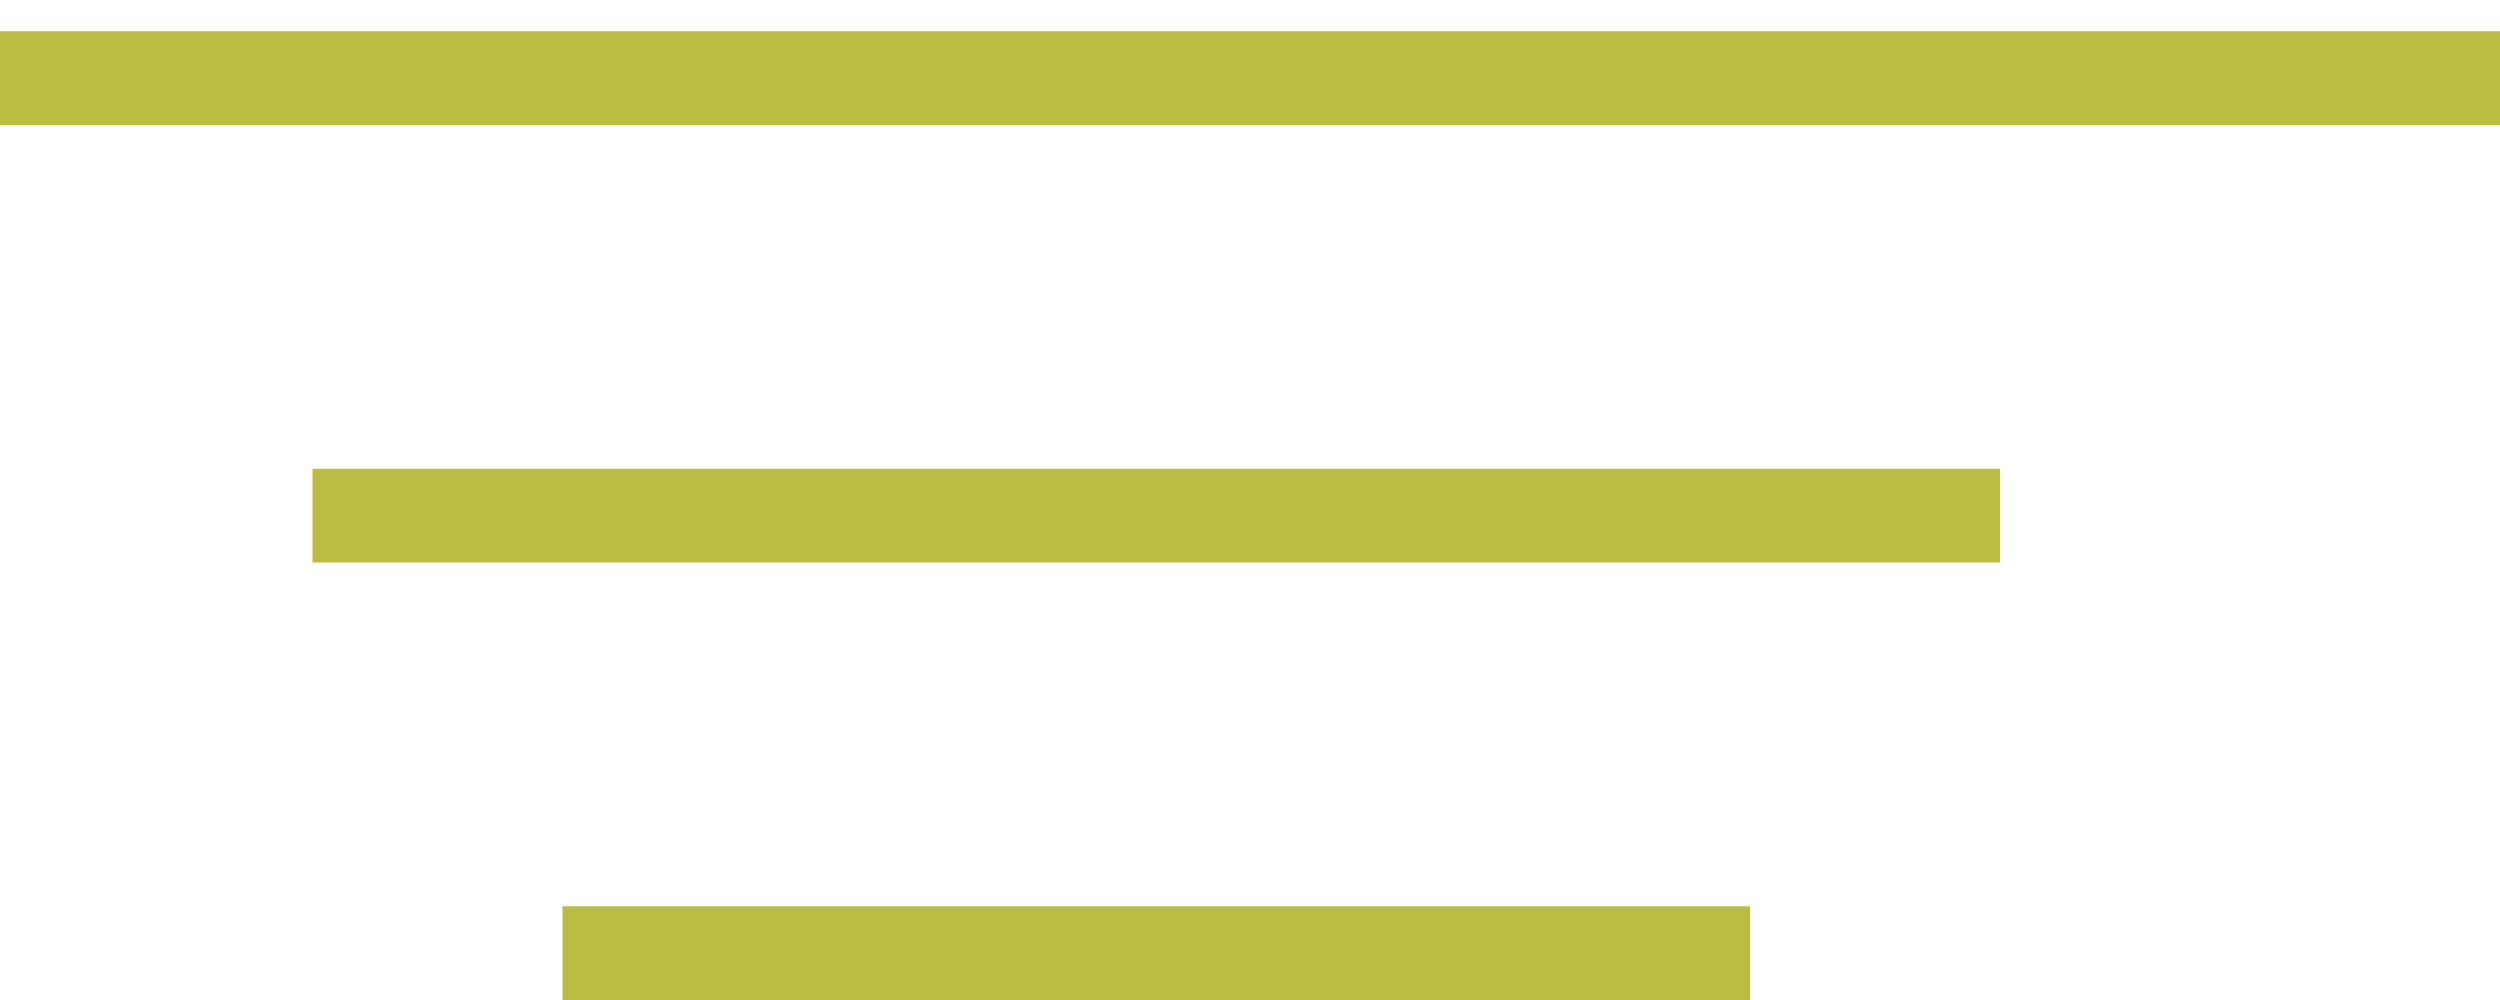
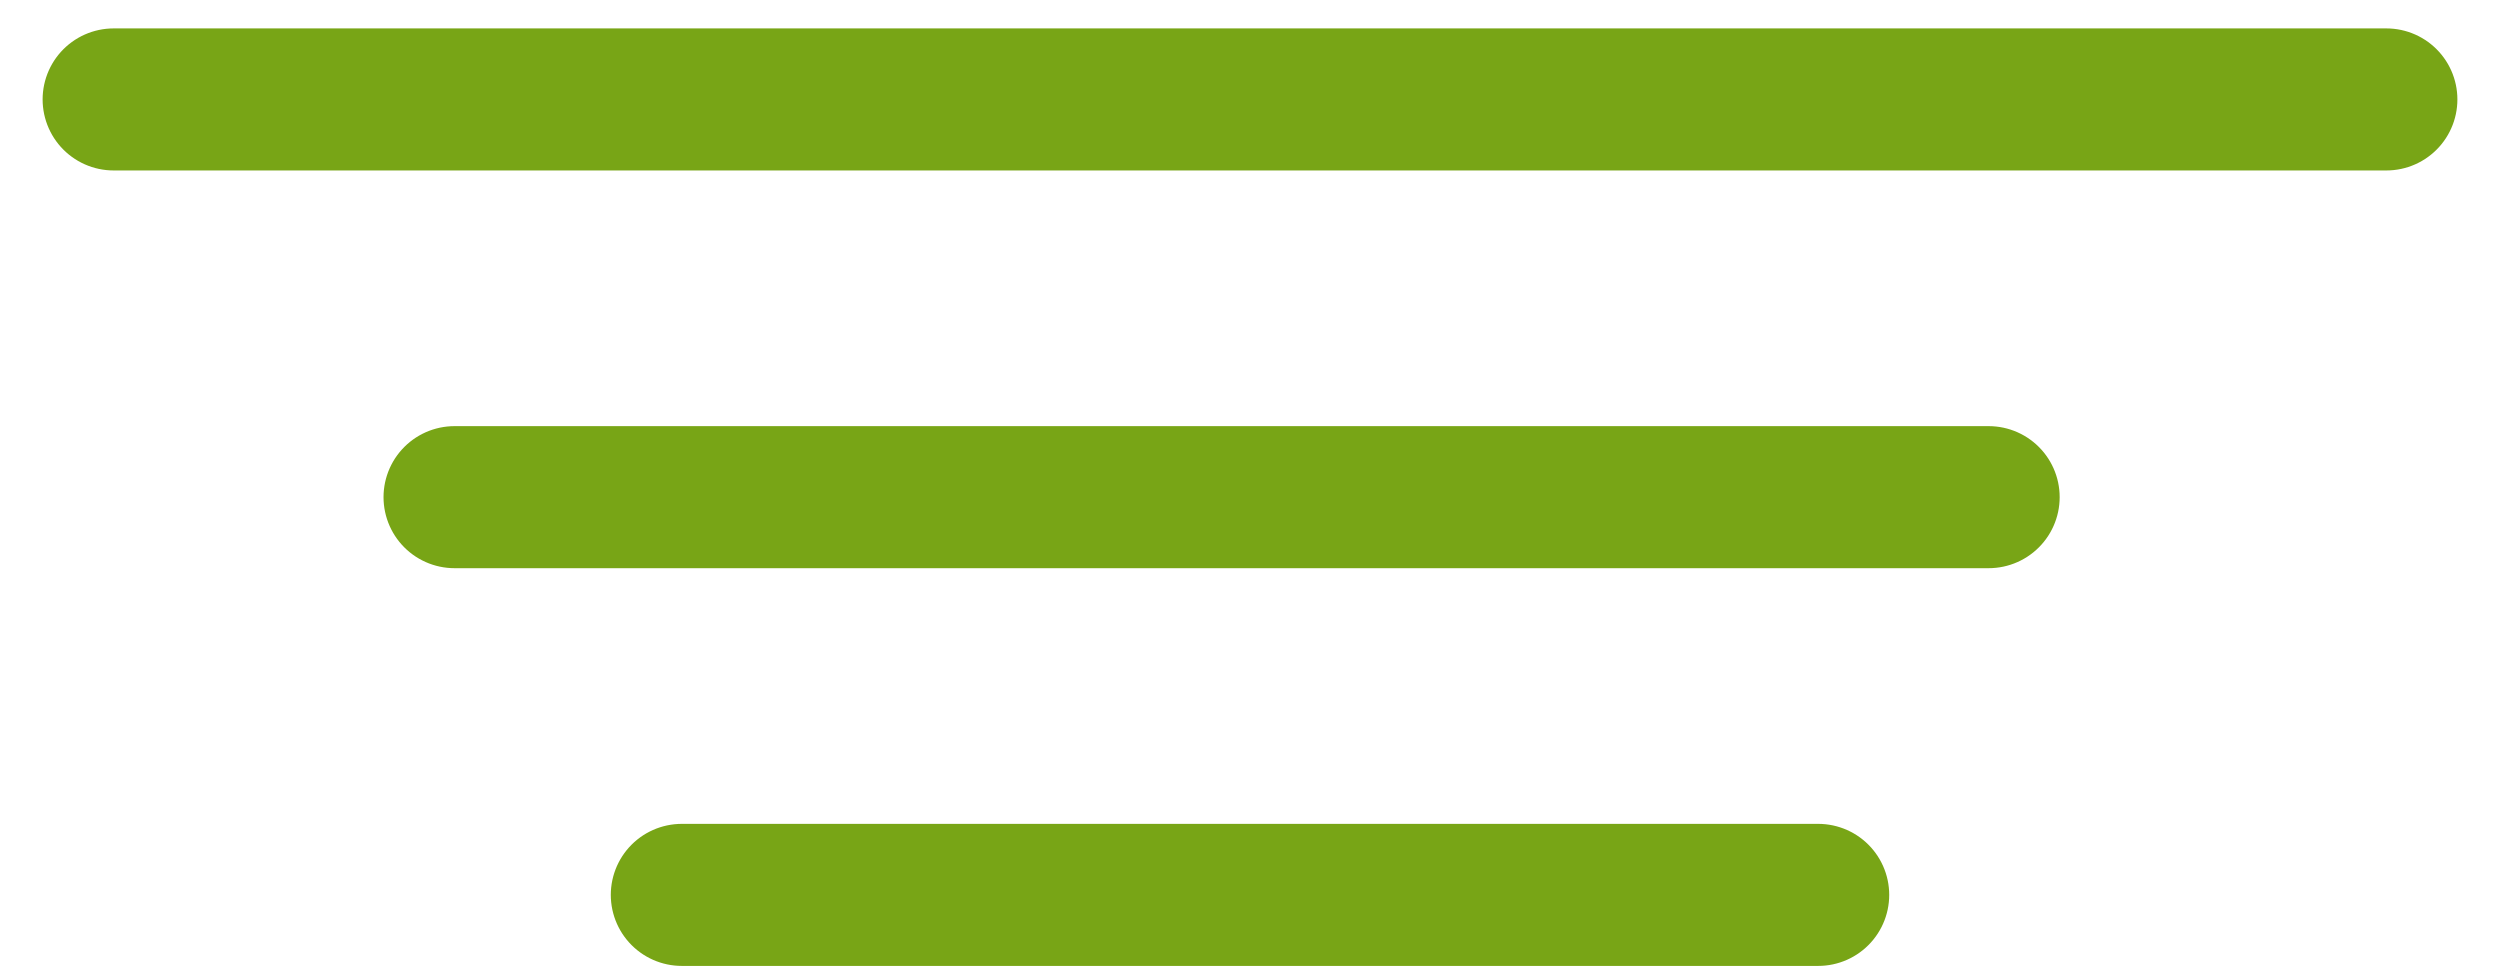
- <svg xmlns="http://www.w3.org/2000/svg" width="40" height="16" viewBox="0 0 40 16" fill="none">
-   <line y1="1.25" x2="40" y2="1.25" stroke="#BABD42" stroke-width="1.5" />
-   <line x1="5" y1="8.25" x2="32" y2="8.25" stroke="#BABD42" stroke-width="1.5" />
-   <line x1="9" y1="15.25" x2="28" y2="15.25" stroke="#BABD42" stroke-width="1.5" />
+ <svg xmlns="http://www.w3.org/2000/svg" width="44" height="17" viewBox="0 0 44 17" fill="none">
+   <path d="M2 1.75H42" stroke="#78A516" stroke-width="2.5" stroke-linecap="round" />
+   <path d="M8 8.75L35 8.75" stroke="#78A516" stroke-width="2.5" stroke-linecap="round" />
+   <path d="M12 15.75L32 15.75" stroke="#78A516" stroke-width="2.5" stroke-linecap="round" />
</svg>
